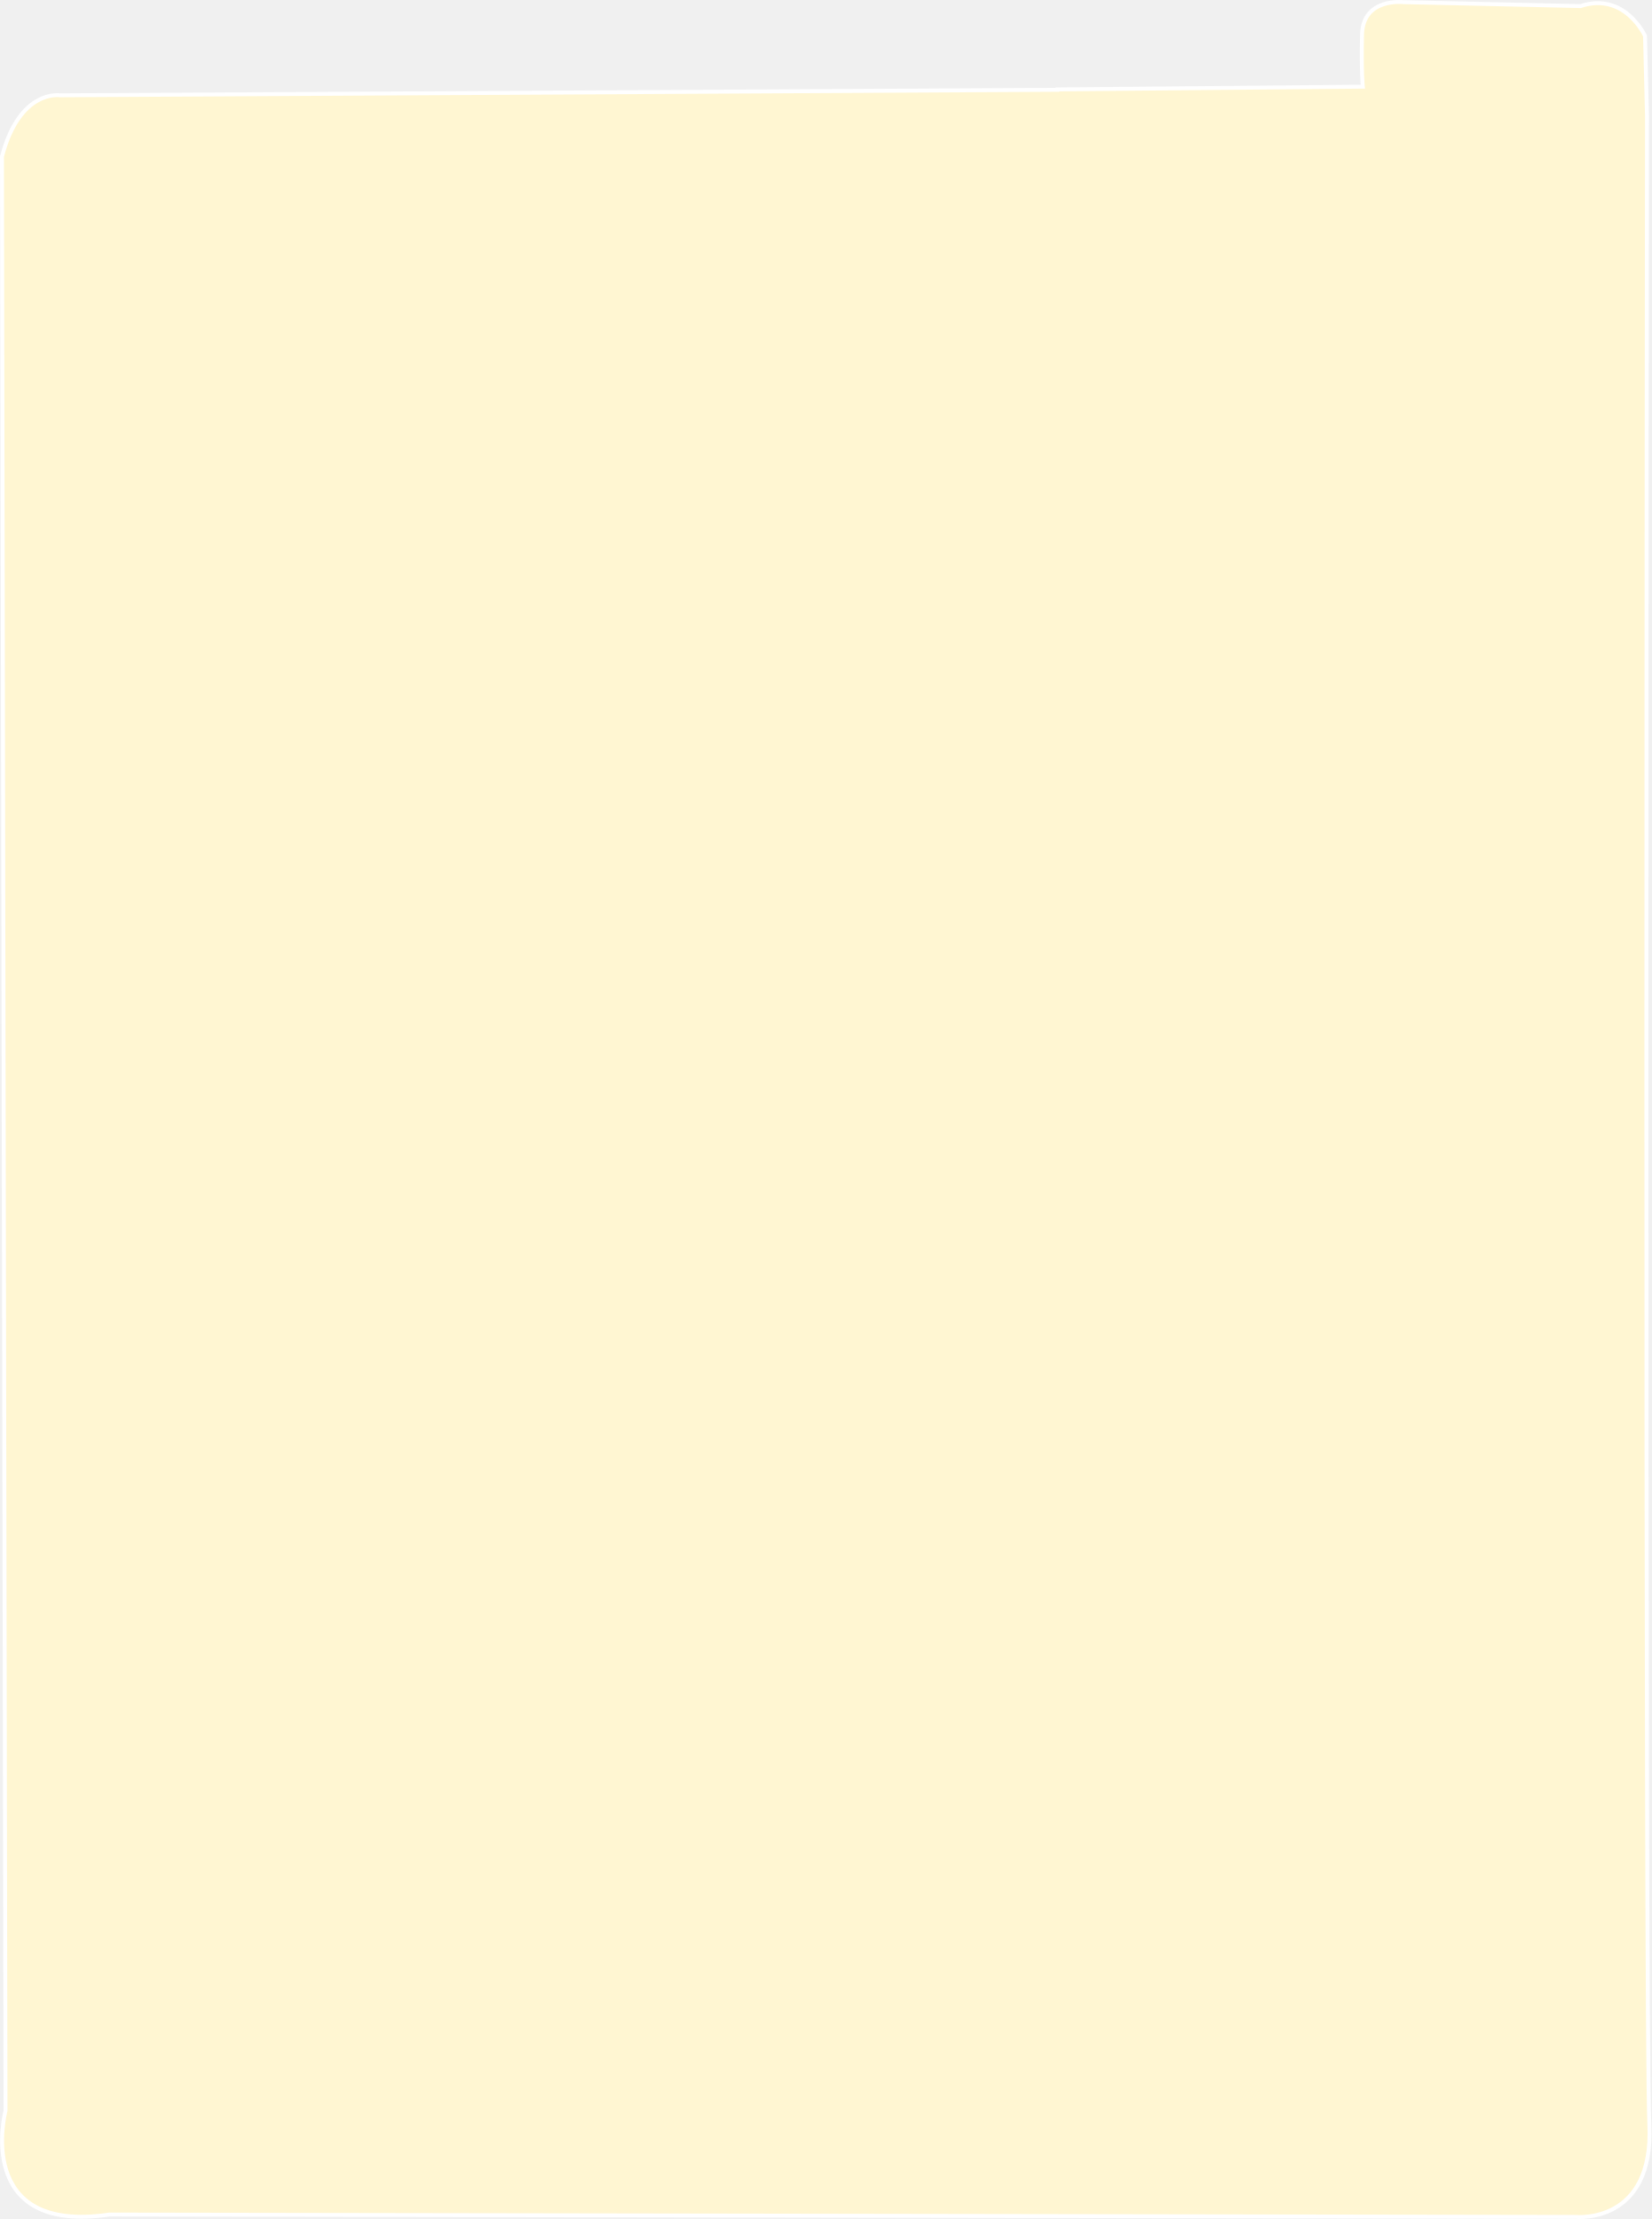
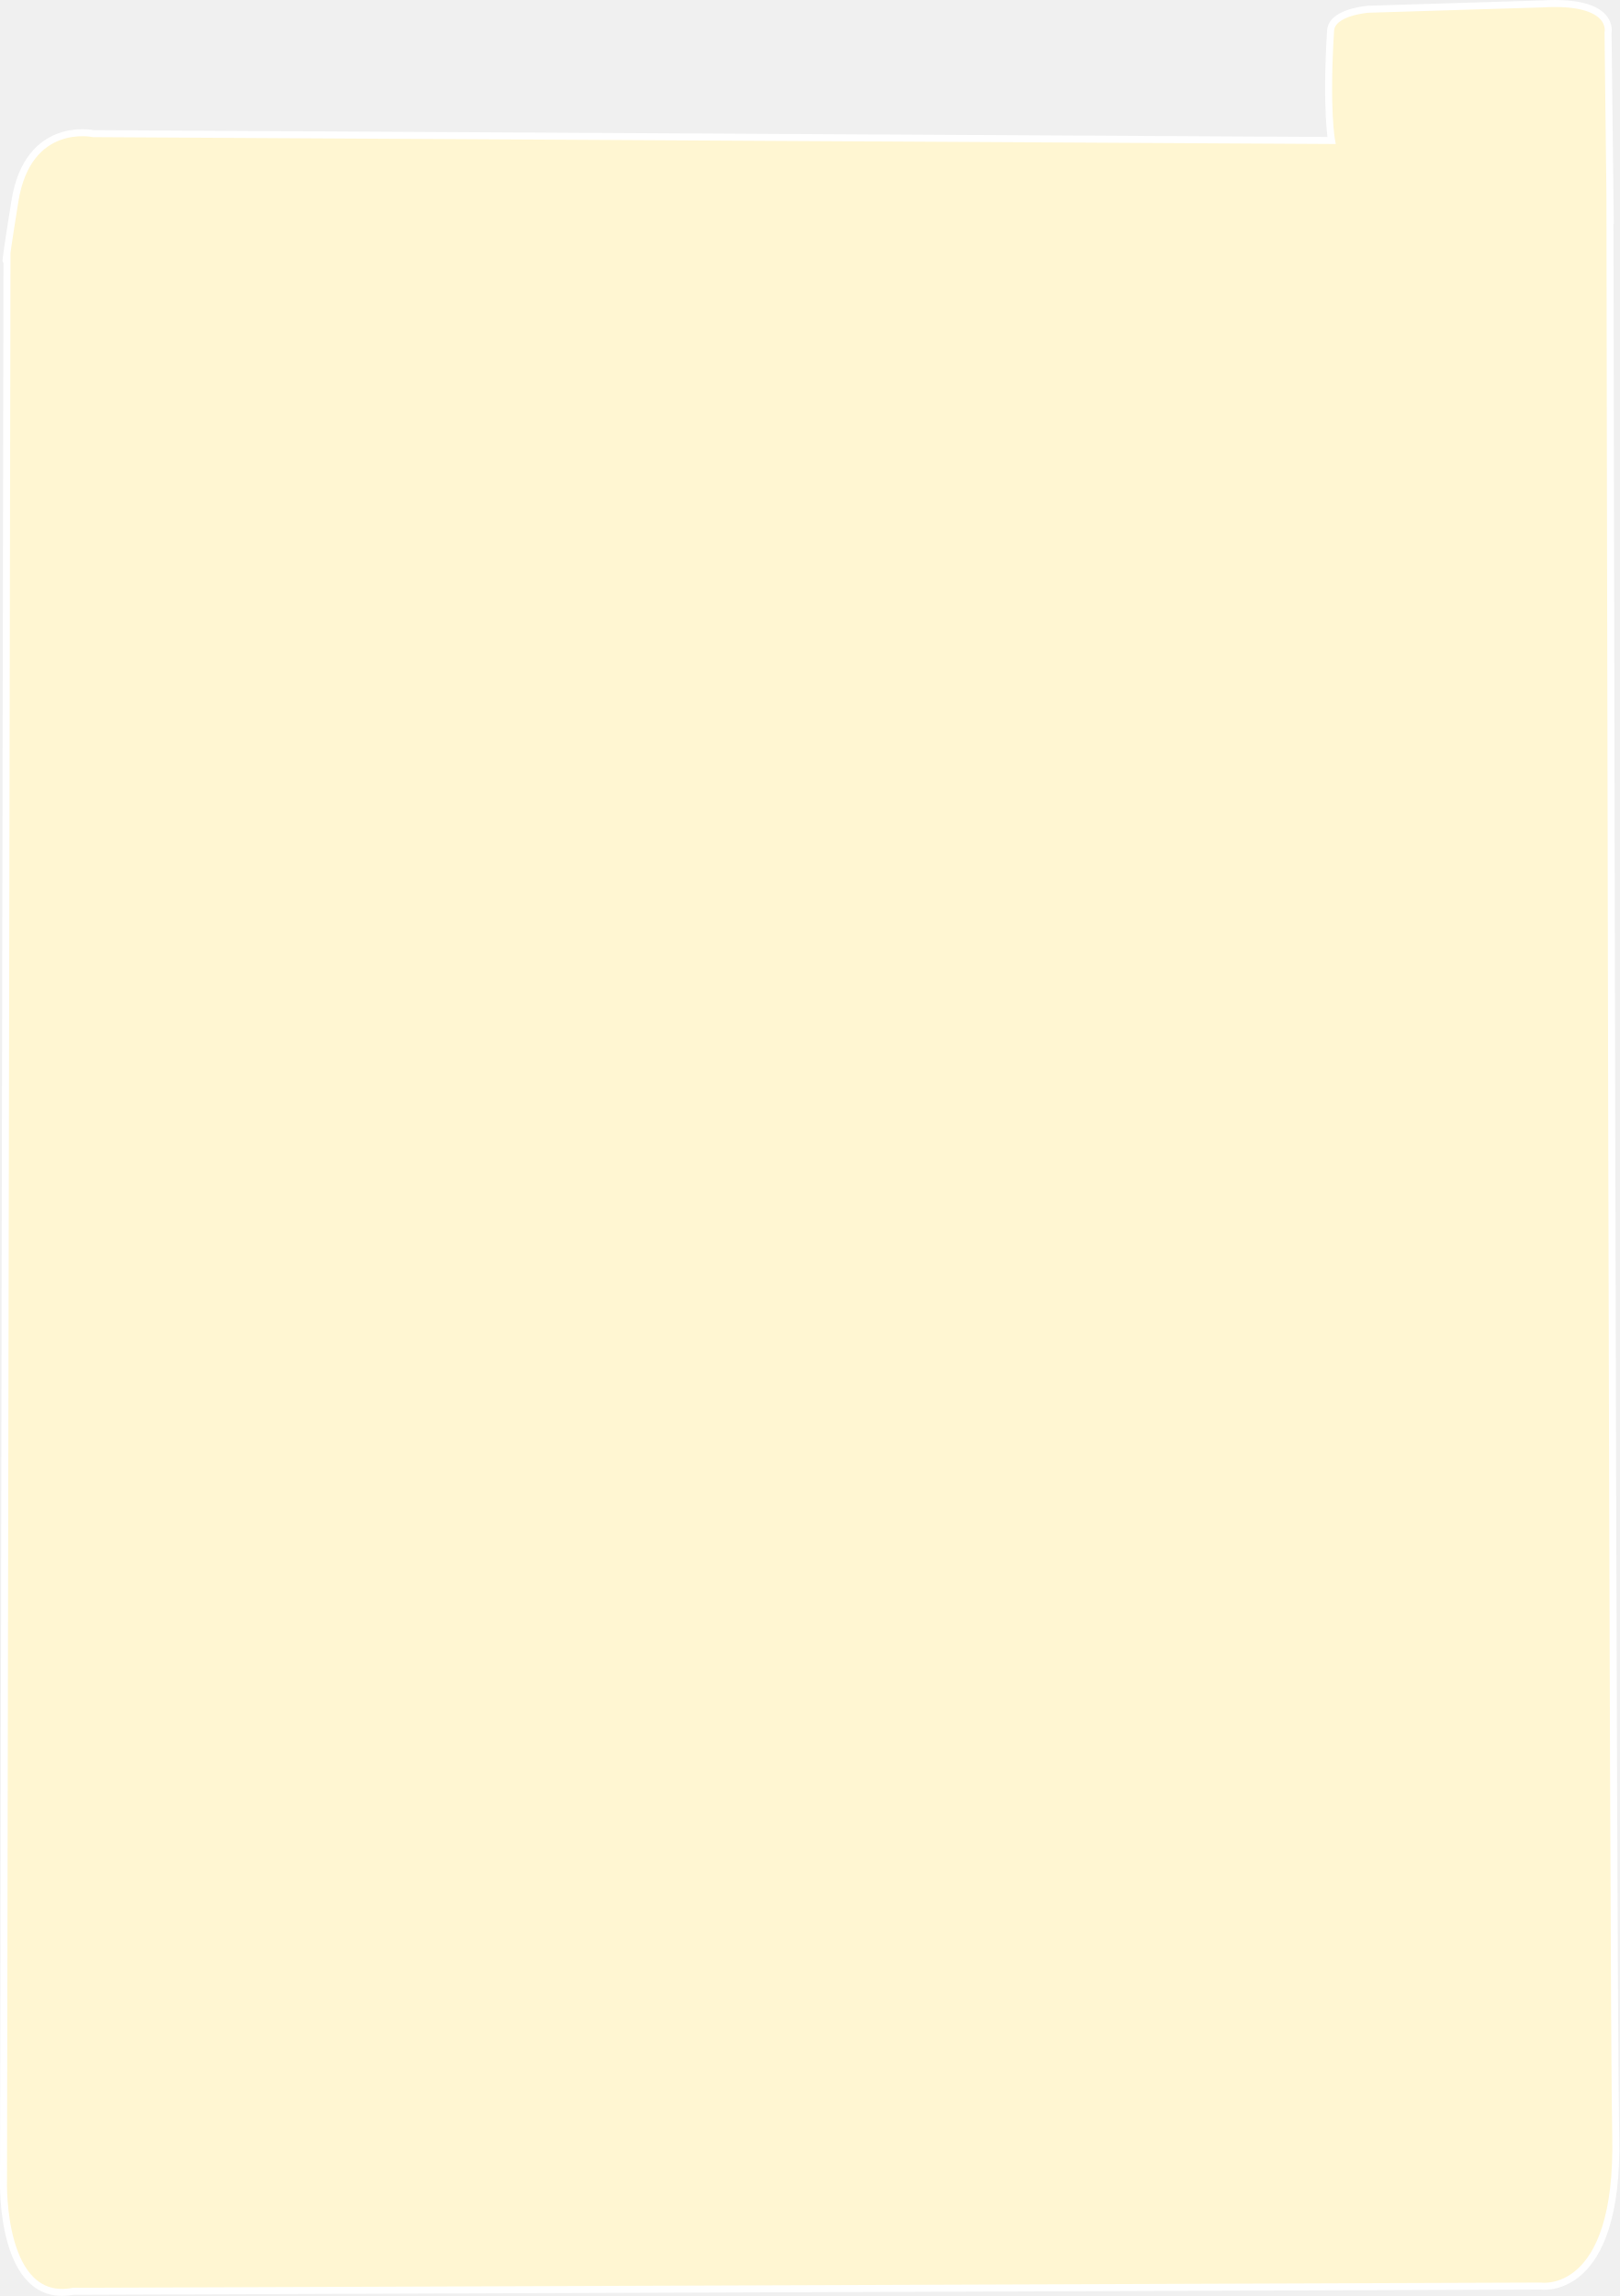
- <svg xmlns="http://www.w3.org/2000/svg" id="Layer_1" data-name="Layer 1" viewBox="0 0 420.15 564.58">
+ <svg xmlns="http://www.w3.org/2000/svg" id="Layer_1" data-name="Layer 1" viewBox="0 0 231.58 328.33">
  <defs>
    <style>
      .cls-1 {
        fill: #fff6d2;
        stroke: #fff;
        stroke-miterlimit: 10;
      }
    </style>
  </defs>
-   <path class="cls-1" d="M269,22.85l-253.8,1.4s-10.2-1.6-14.7,15.6l.9,497.2s-8.3,31.5,26.4,26.4l373.2.6s19.8,1.9,18.6-23.5c-1.2-25.4-.6-511.1-.6-511.1l-.5-20.3s-5.1-11.3-16.4-7.6l-45.1-1s-10.3-1.2-10.5,8.3c-.2,9.6.2,13.2.2,13.2l-77.5.7h-.2v.1Z" />
+   <path class="cls-1" d="M230.24,28.78l-.28-24.09s1.11-4.76-9.44-4.13l-24.81.76s-5.27.36-5.43,3.06c-.7,11.32.14,15.71.14,15.71l-177.1-.98s-9.32-2-11.19,9.66-1.13,8.19-1.13,8.19l-.5,275.05s-.48,17.62,9.94,15.65l209.9-.75s11.22,1.72,10.72-21.44c-.43-20.11-.83-276.72-.83-276.72h0Z" />
</svg>
